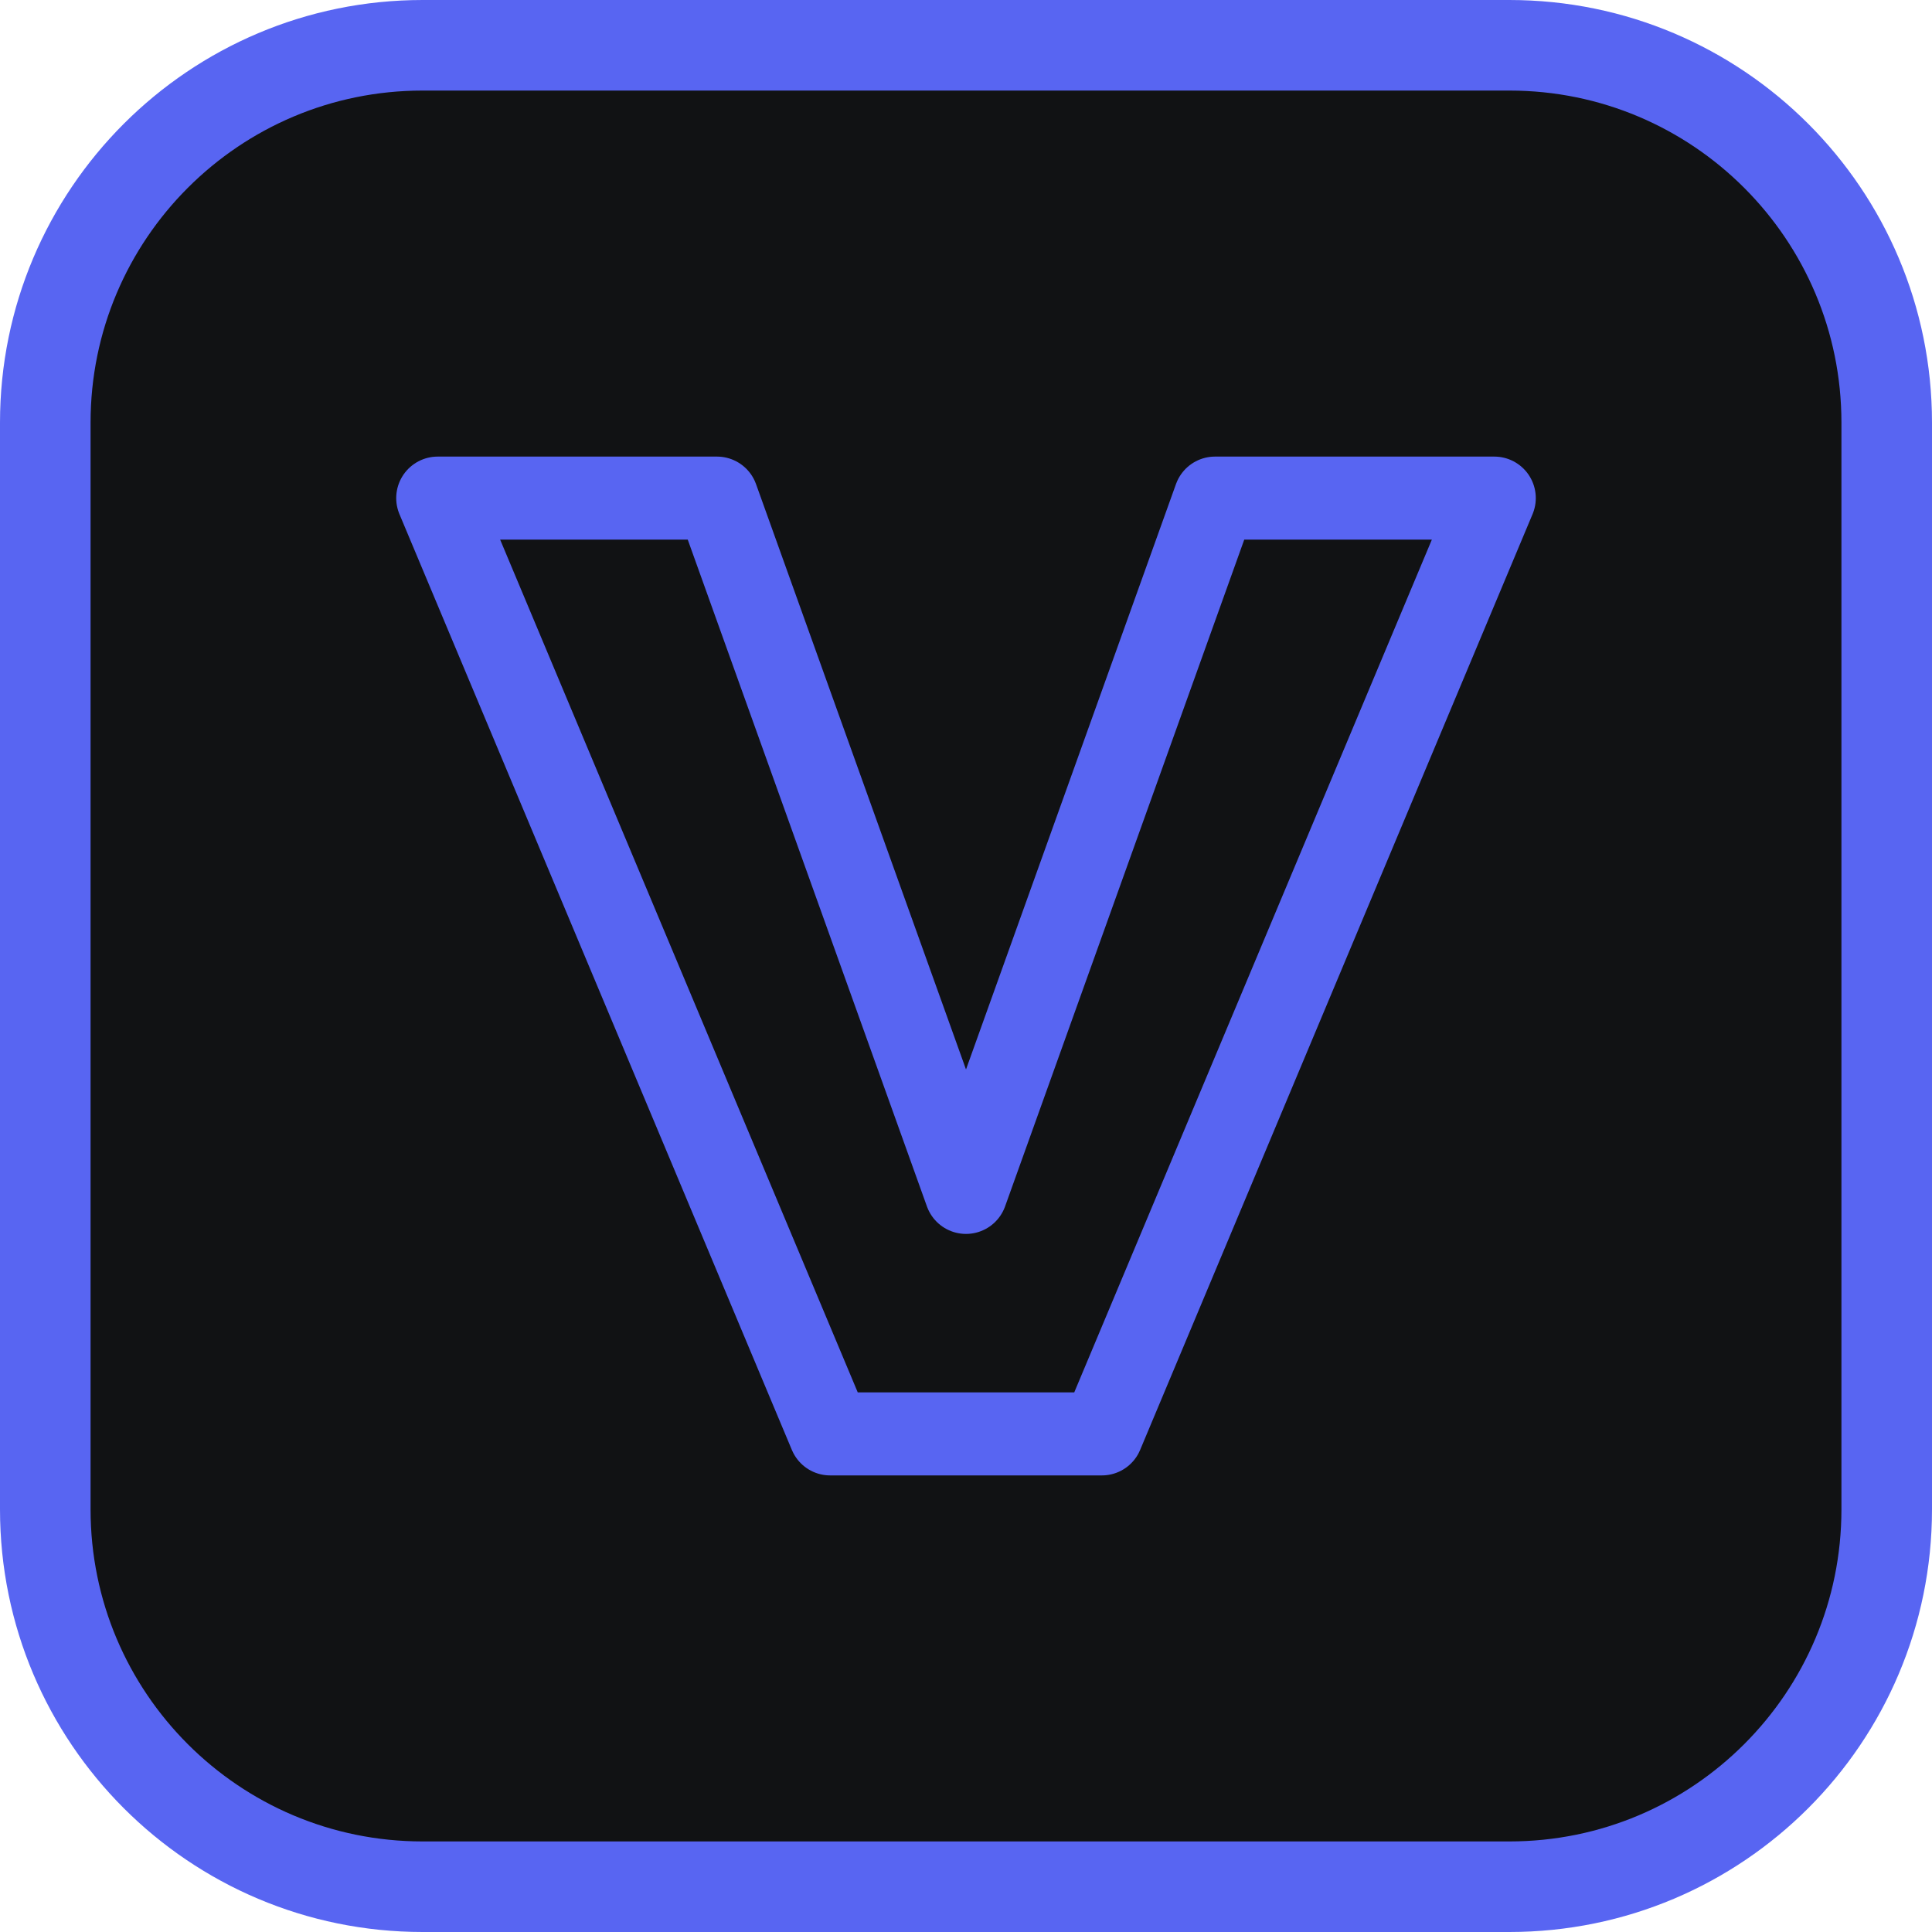
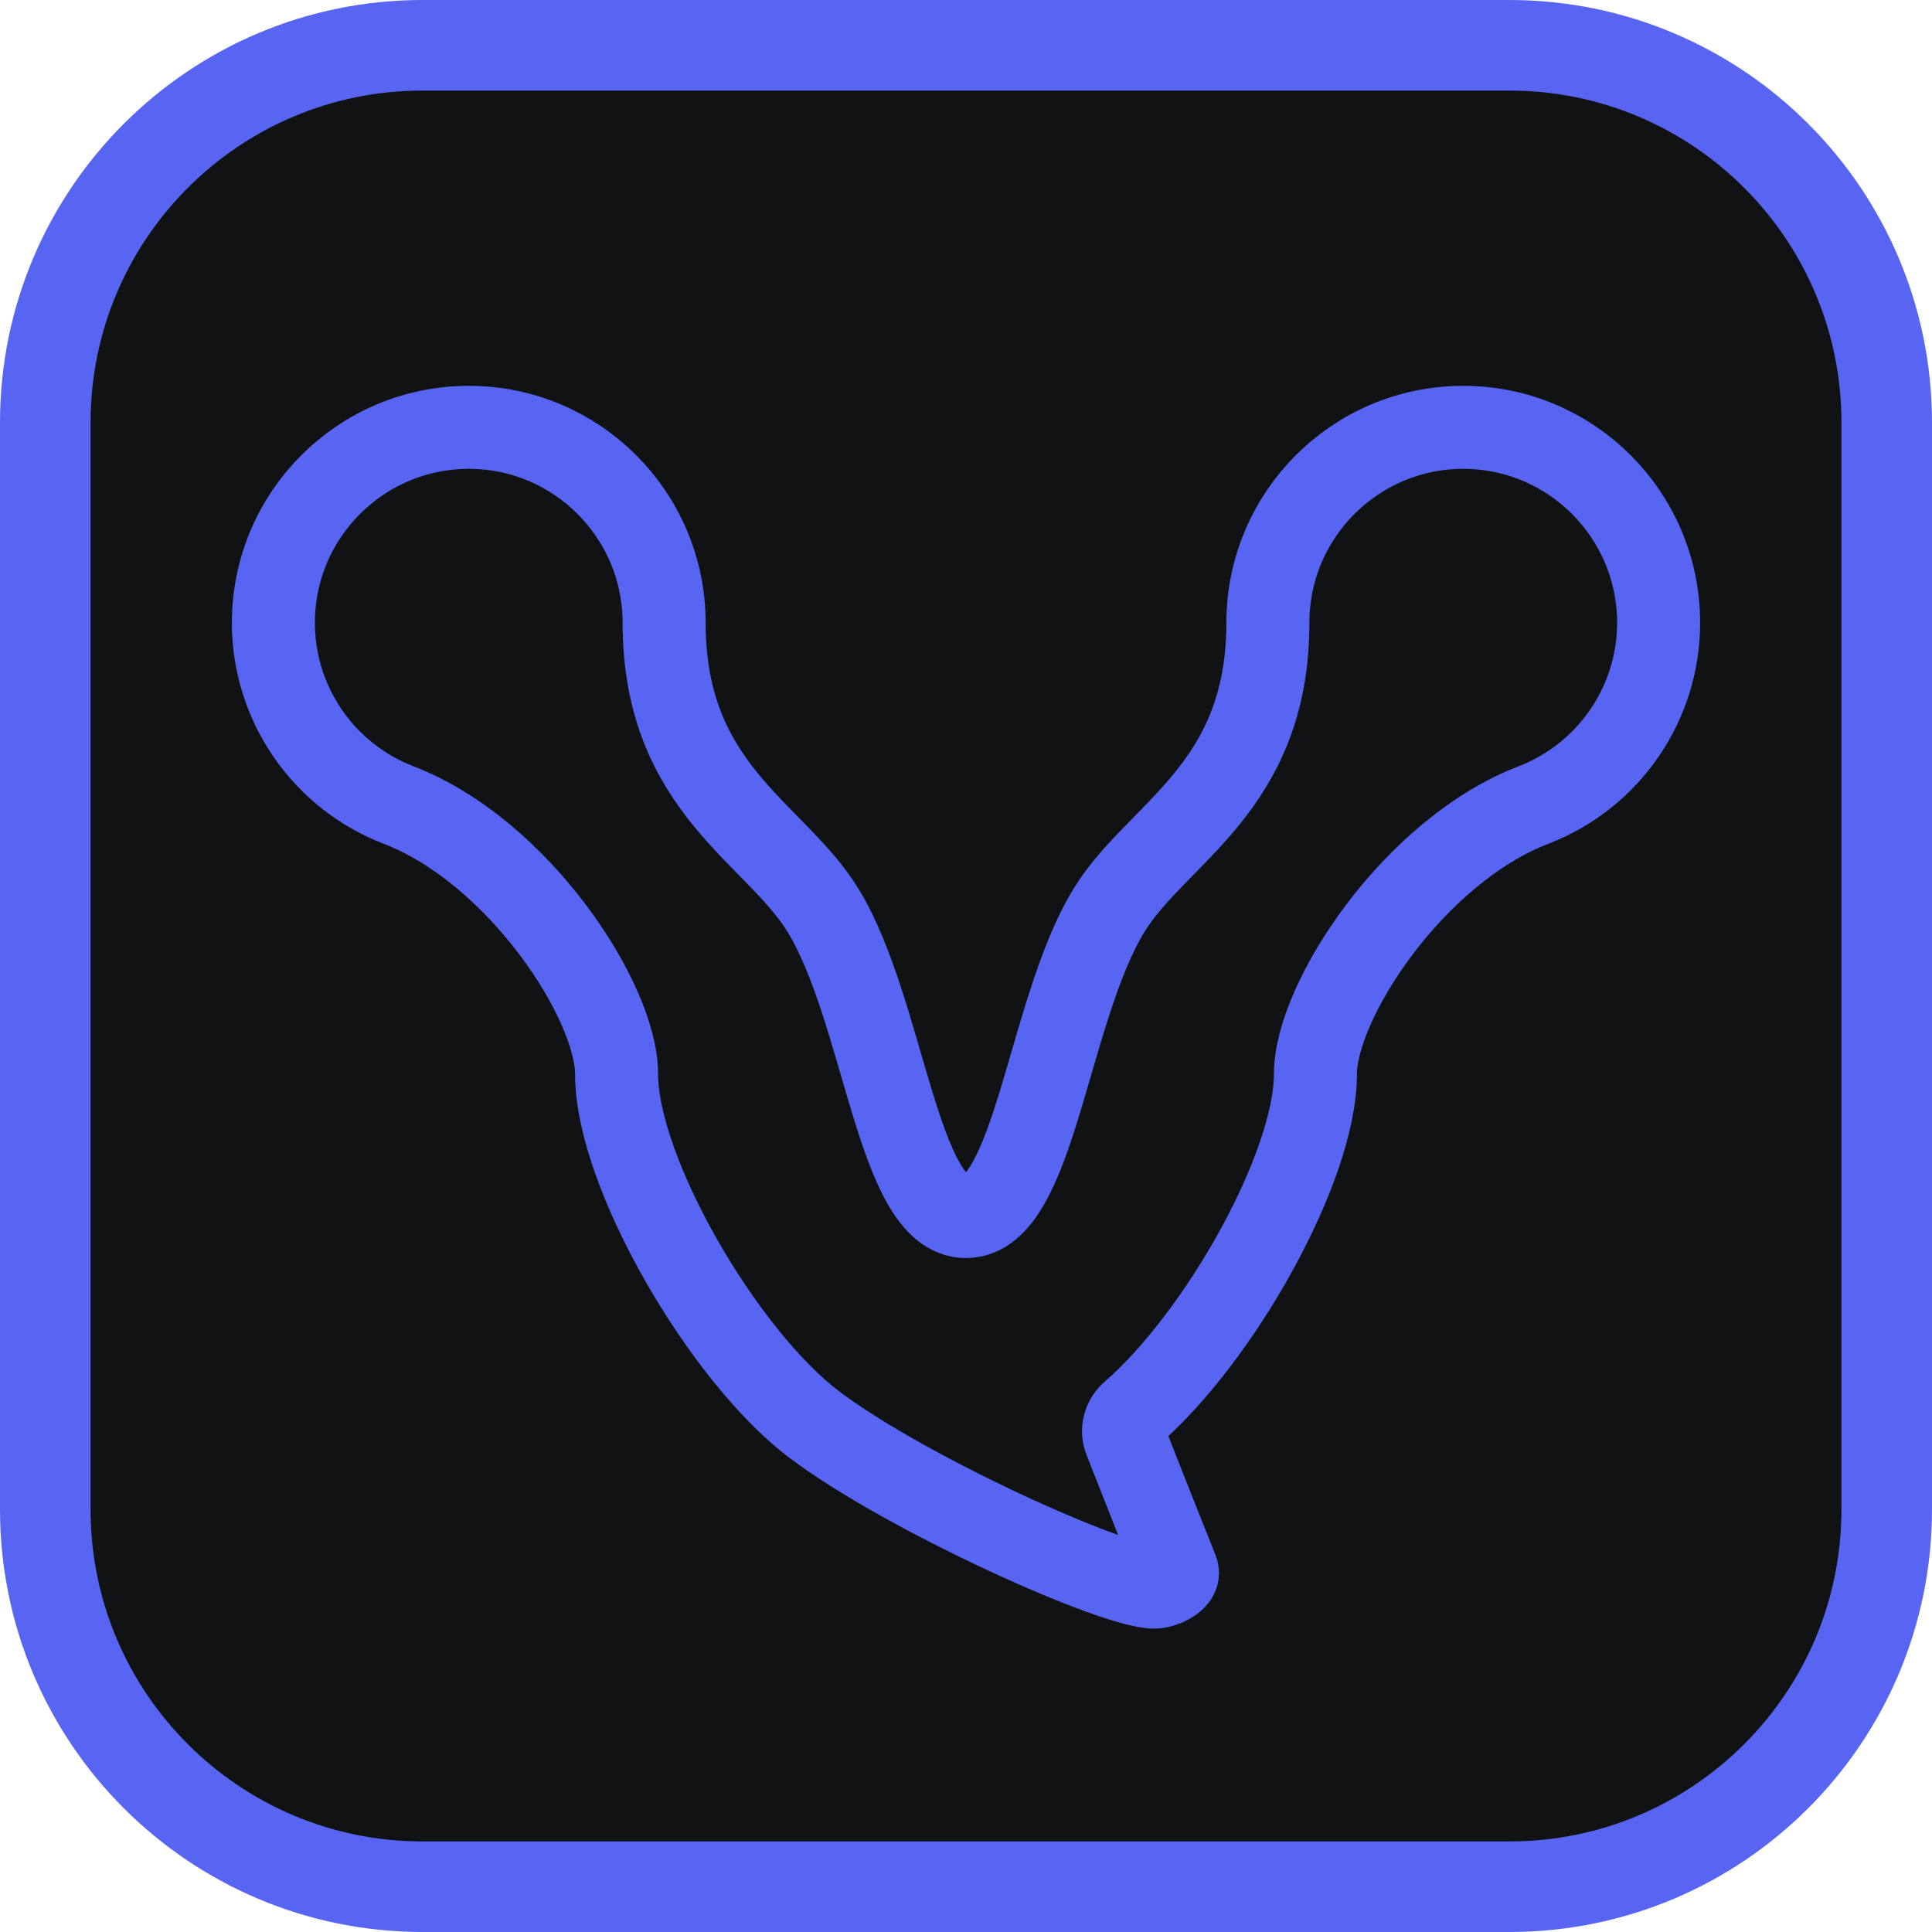
<svg xmlns="http://www.w3.org/2000/svg" width="512" height="512" viewBox="0 0 512 512">
  <rect x="12" y="12" width="488" height="488" rx="100" fill="#111214" stroke="#5865f2" stroke-width="24" />
-   <path d="M116 132h74l66 184 66-184h74L292 380h-72z" fill="none" stroke="#5865f2" stroke-width="22" stroke-linejoin="round" />
+   <path transform="scale(.5)" d="M248.5 226.5C305.6 226.5 352 272.9 352 330.1C352 417.9 410.8 441.2 436.1 482.3C468.7 535.3 475.6 644.8 512 644.8C548.4 644.8 555.3 535.3 587.9 482.3C613.2 441.2 672 417.9 672 330.1C672 272.9 718.4 226.5 775.5 226.5C832.7 226.5 879.1 272.9 879.1 330.1C879.1 372.9 852.7 411.3 812.7 426.7C749.1 451.2 697.2 530.7 697.2 569.3C697.2 618.7 646.4 708.5 600.2 748.7C595.9 752.3 594.3 758.1 596.4 763.2C605.5 786.4 614.7 809.5 623.9 832.6C625.6 836.9 616.5 841.2 611.9 841.2C590 841.2 479.4 791.3 431.4 754.9C383.4 718.6 326.8 621.4 326.8 569.3C326.8 530.7 274.9 451.2 211.3 426.7C171.3 411.3 144.9 372.9 144.9 330.1C144.9 272.9 191.3 226.5 248.5 226.5Z" fill="none" stroke="#5865f2" stroke-width="44" stroke-linejoin="round" />
</svg>
